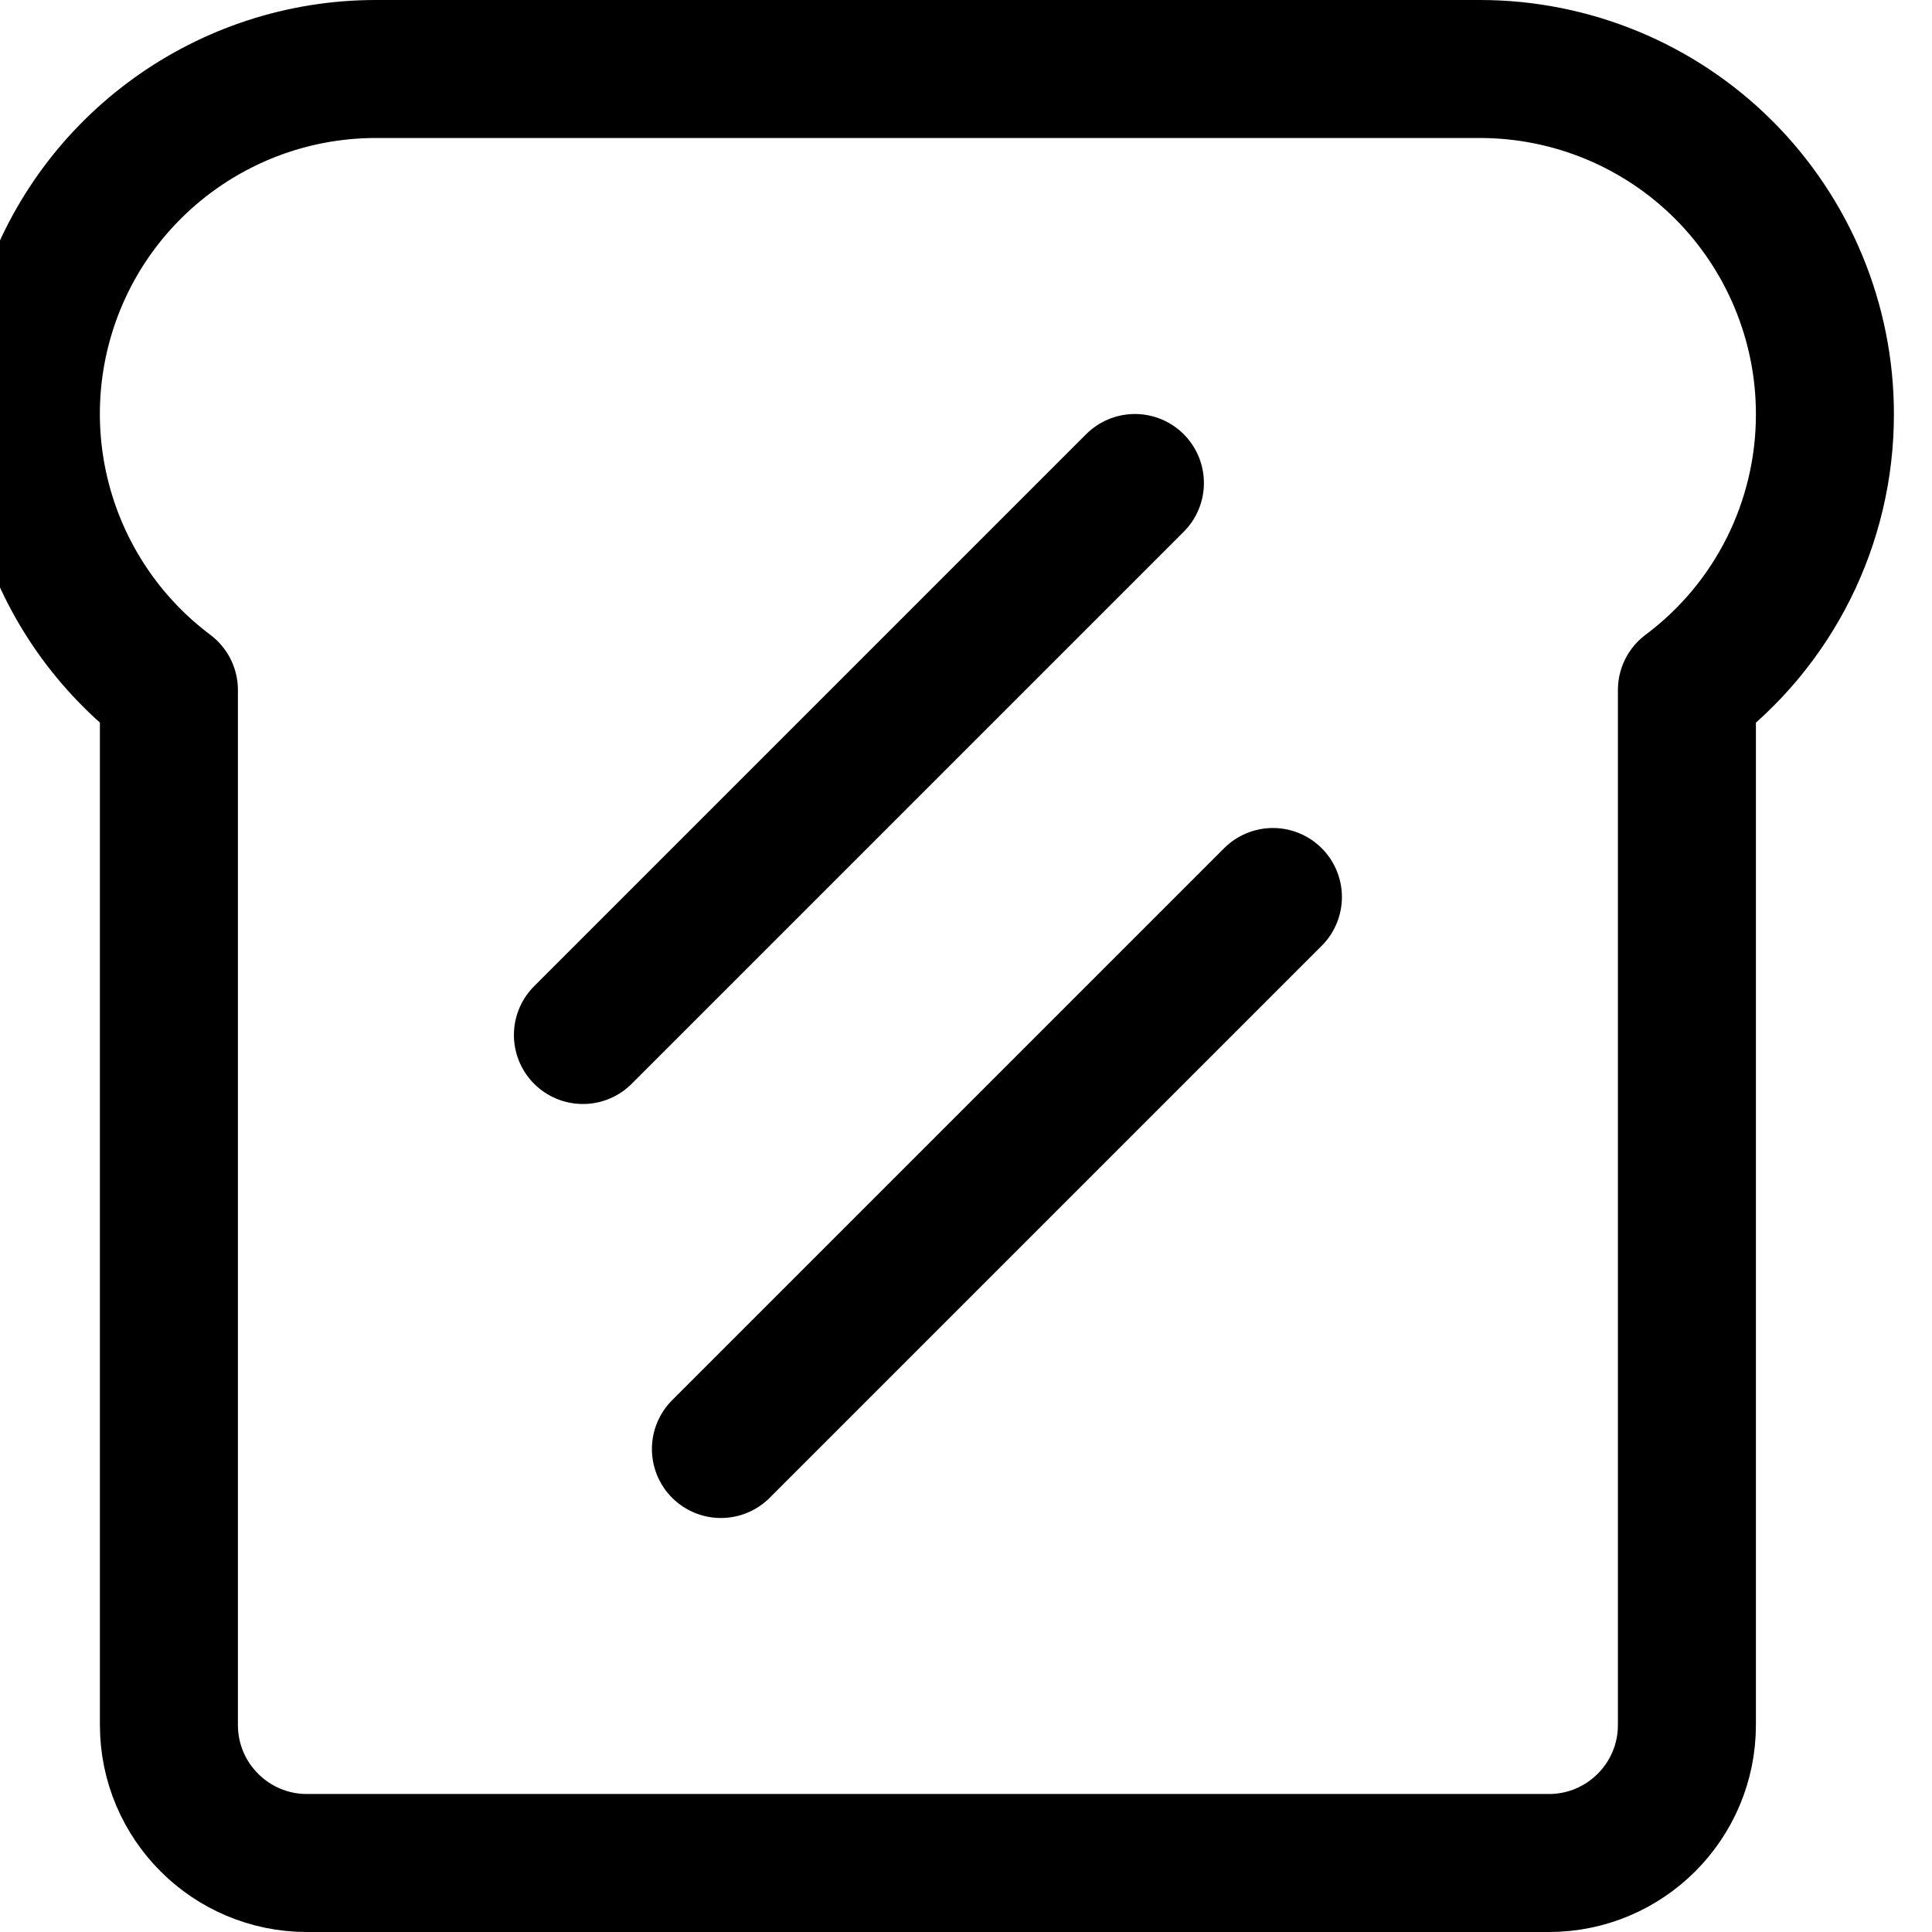
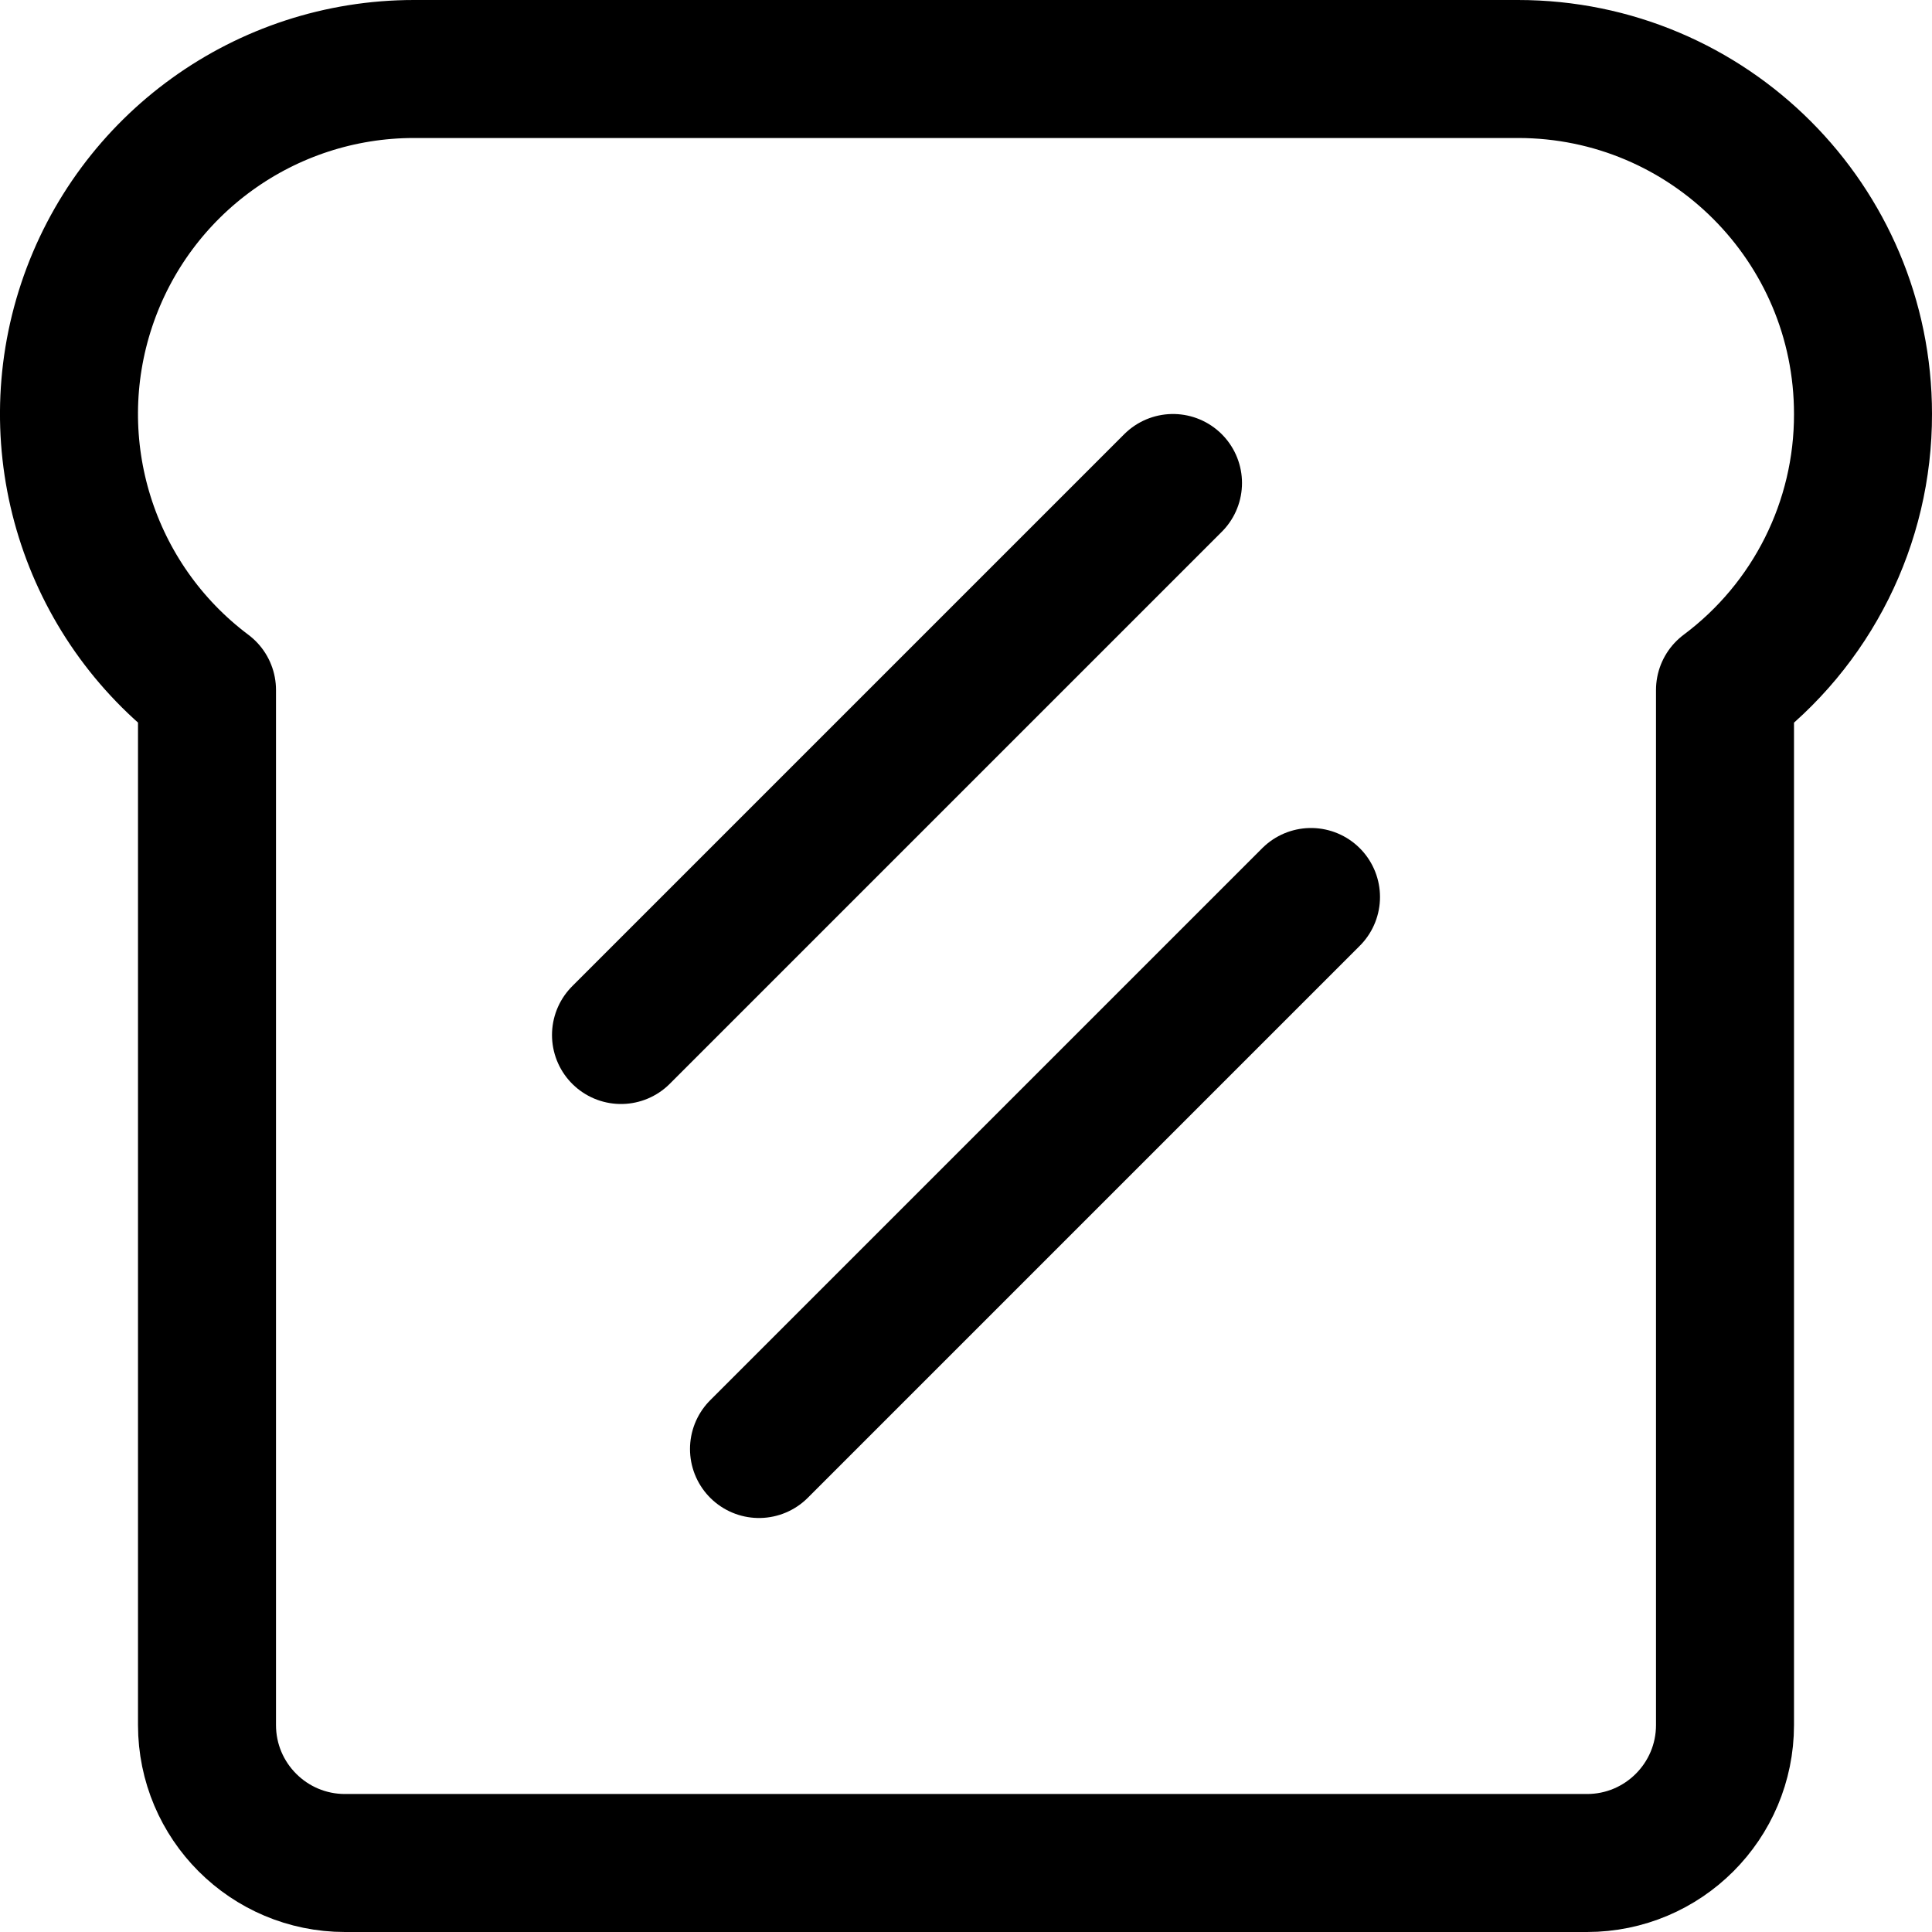
<svg xmlns="http://www.w3.org/2000/svg" width="14" height="14" viewBox="0 0 14 14">
-   <g fill="none" fill-rule="evenodd" stroke-linecap="round" stroke-linejoin="round">
-     <path stroke="currentColor" d="M13.224,3 C13.224,2.337 12.96,1.701 12.492,1.232 C12.023,0.763 11.387,0.5 10.724,0.5 L2.724,0.5 C1.648,0.5 0.692,1.189 0.352,2.209 C0.012,3.23 0.363,4.354 1.224,5 L1.224,12.5 C1.224,13.052 1.672,13.5 2.224,13.5 L11.224,13.5 C11.776,13.5 12.224,13.052 12.224,12.5 L12.224,5 C12.855,4.529 13.225,3.787 13.224,3 Z" />
-     <line x1="8.224" x2="4.224" y1="3.5" y2="7.5" stroke="currentColor" />
-     <line x1="9.224" x2="5.224" y1="6.5" y2="10.5" stroke="currentColor" />
+   <g fill="none" fill-rule="evenodd" stroke-linecap="round" stroke-linejoin="round" stroke="currentColor">
+     <path d="M13.5 3A2.5 2.5 0 0 0 11 .5H3A2.5 2.5 0 0 0 1.5 5v7.5a1 1 0 0 0 1 1h9a1 1 0 0 0 1-1V5a2.49 2.49 0 0 0 1-2zM8.5 3.5l-4 4M9.5 6.5l-4 4" />
  </g>
</svg>
